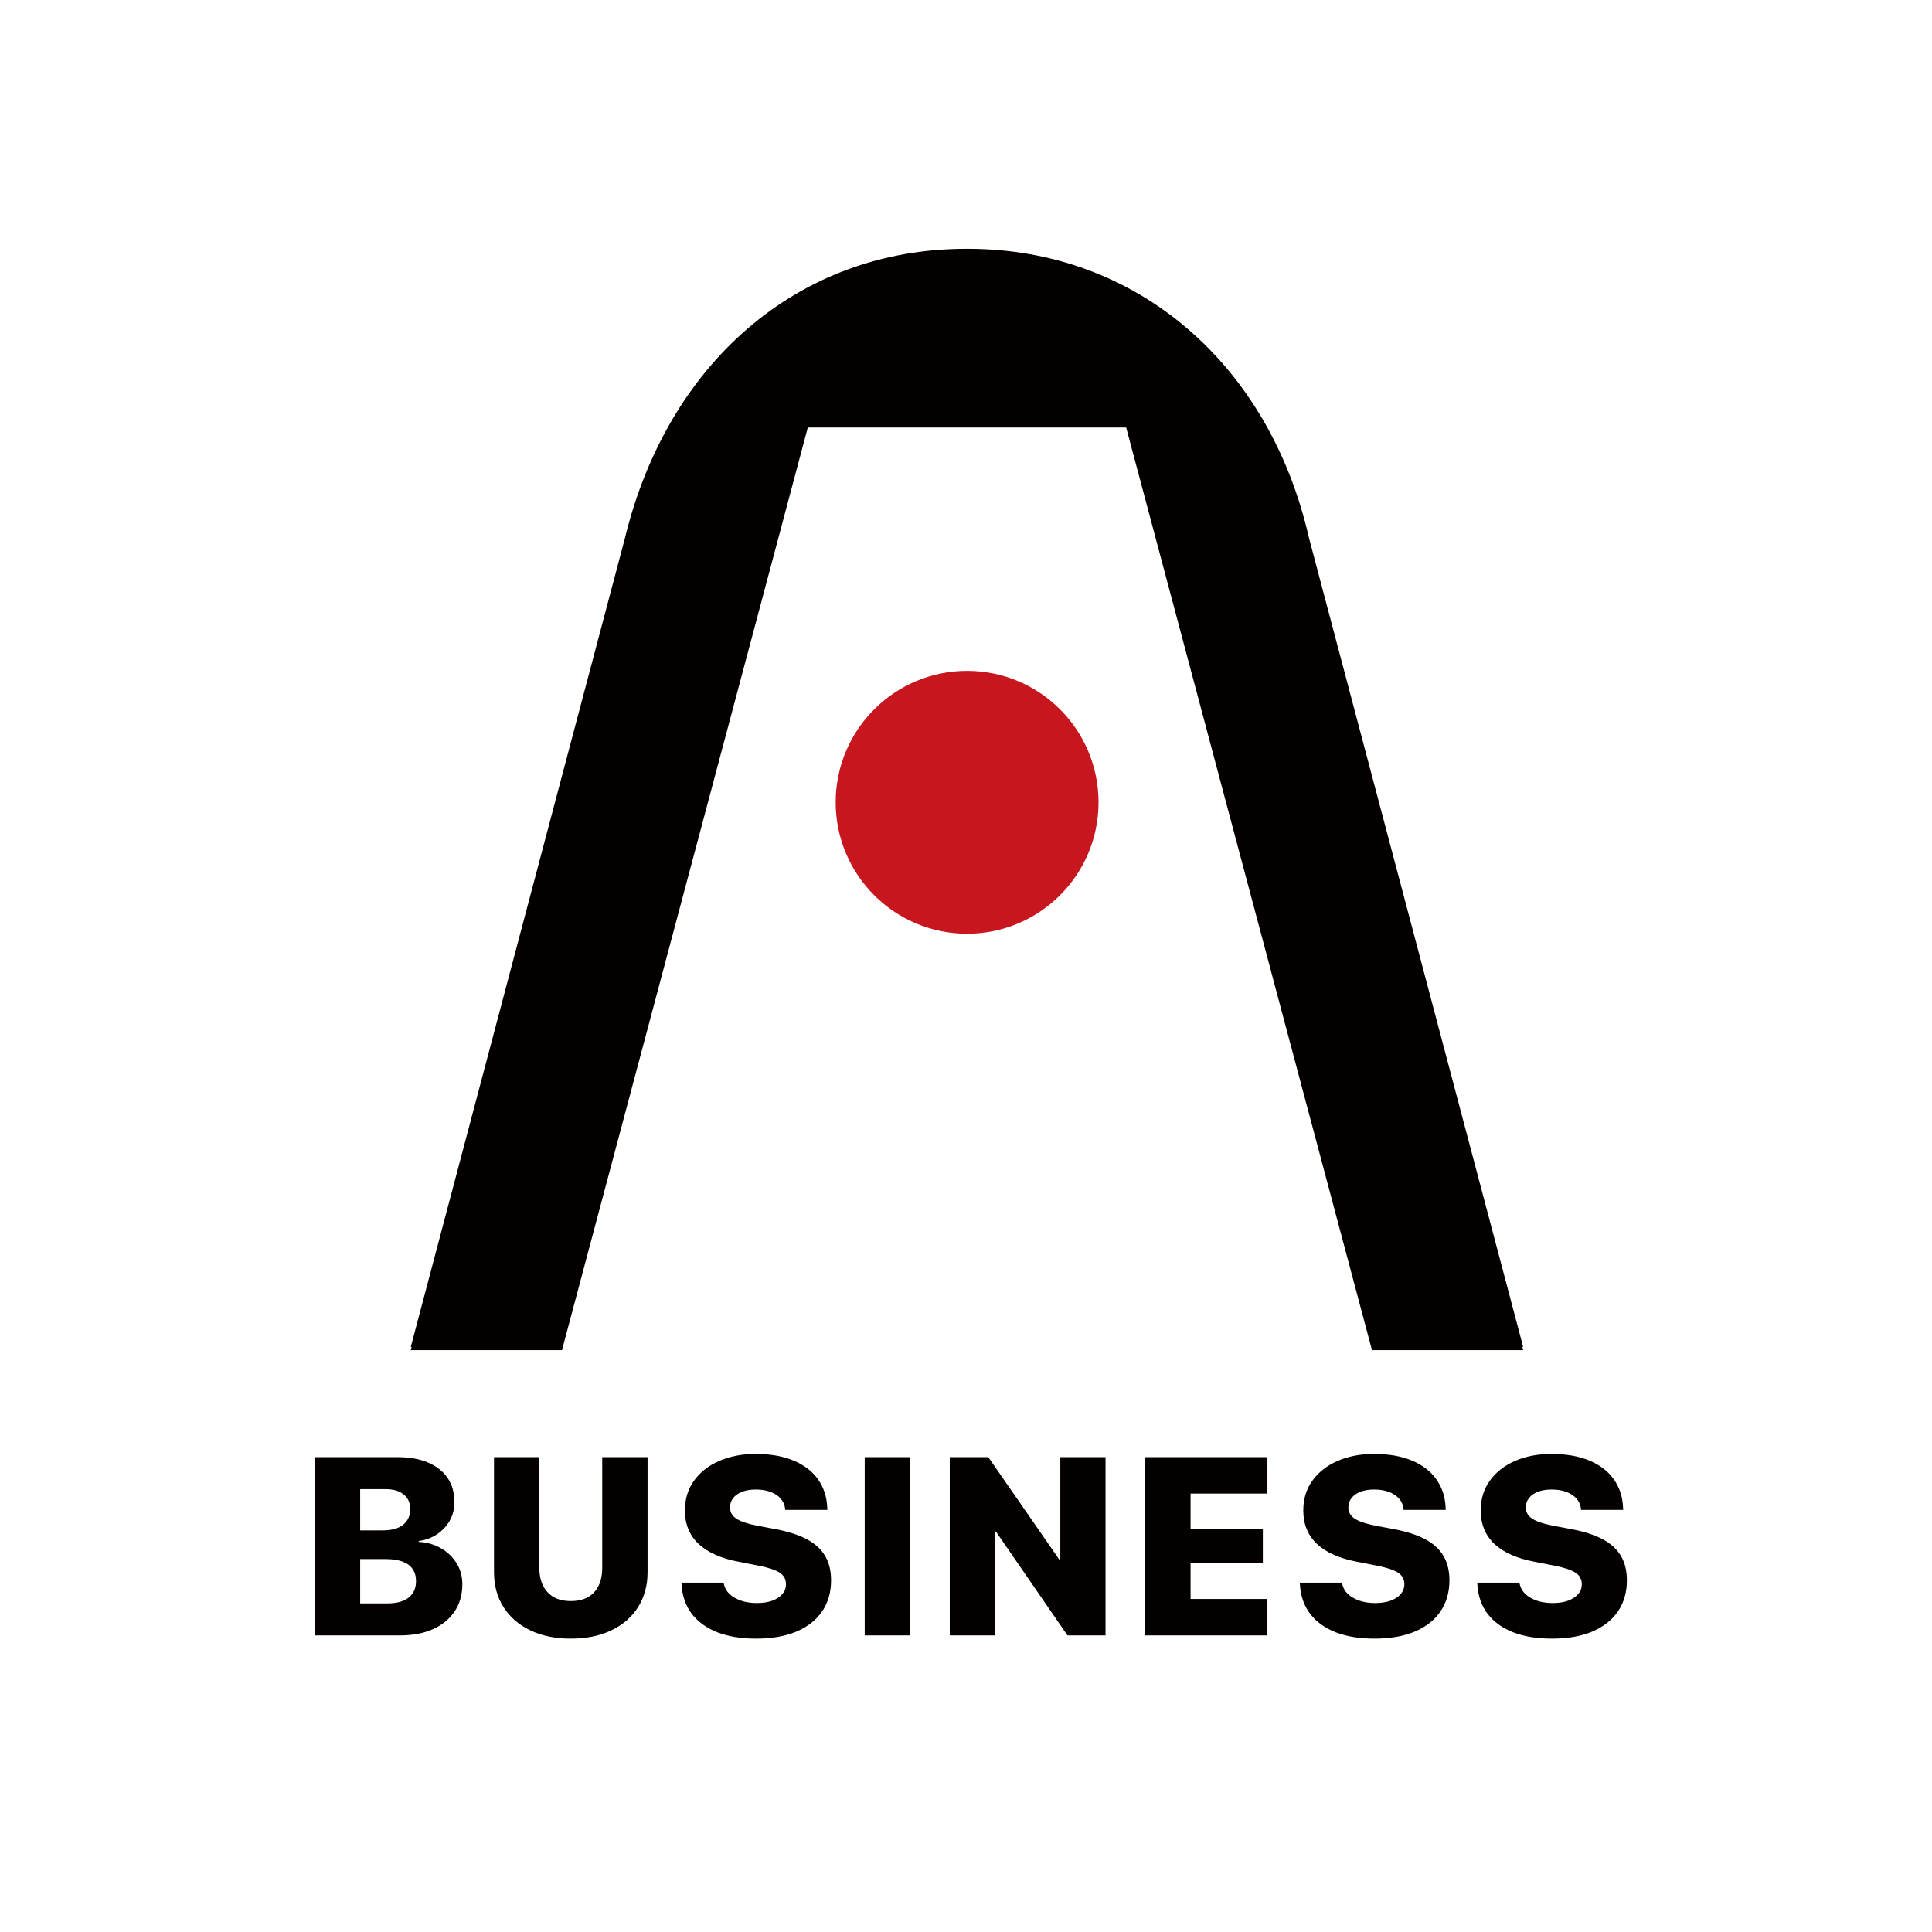
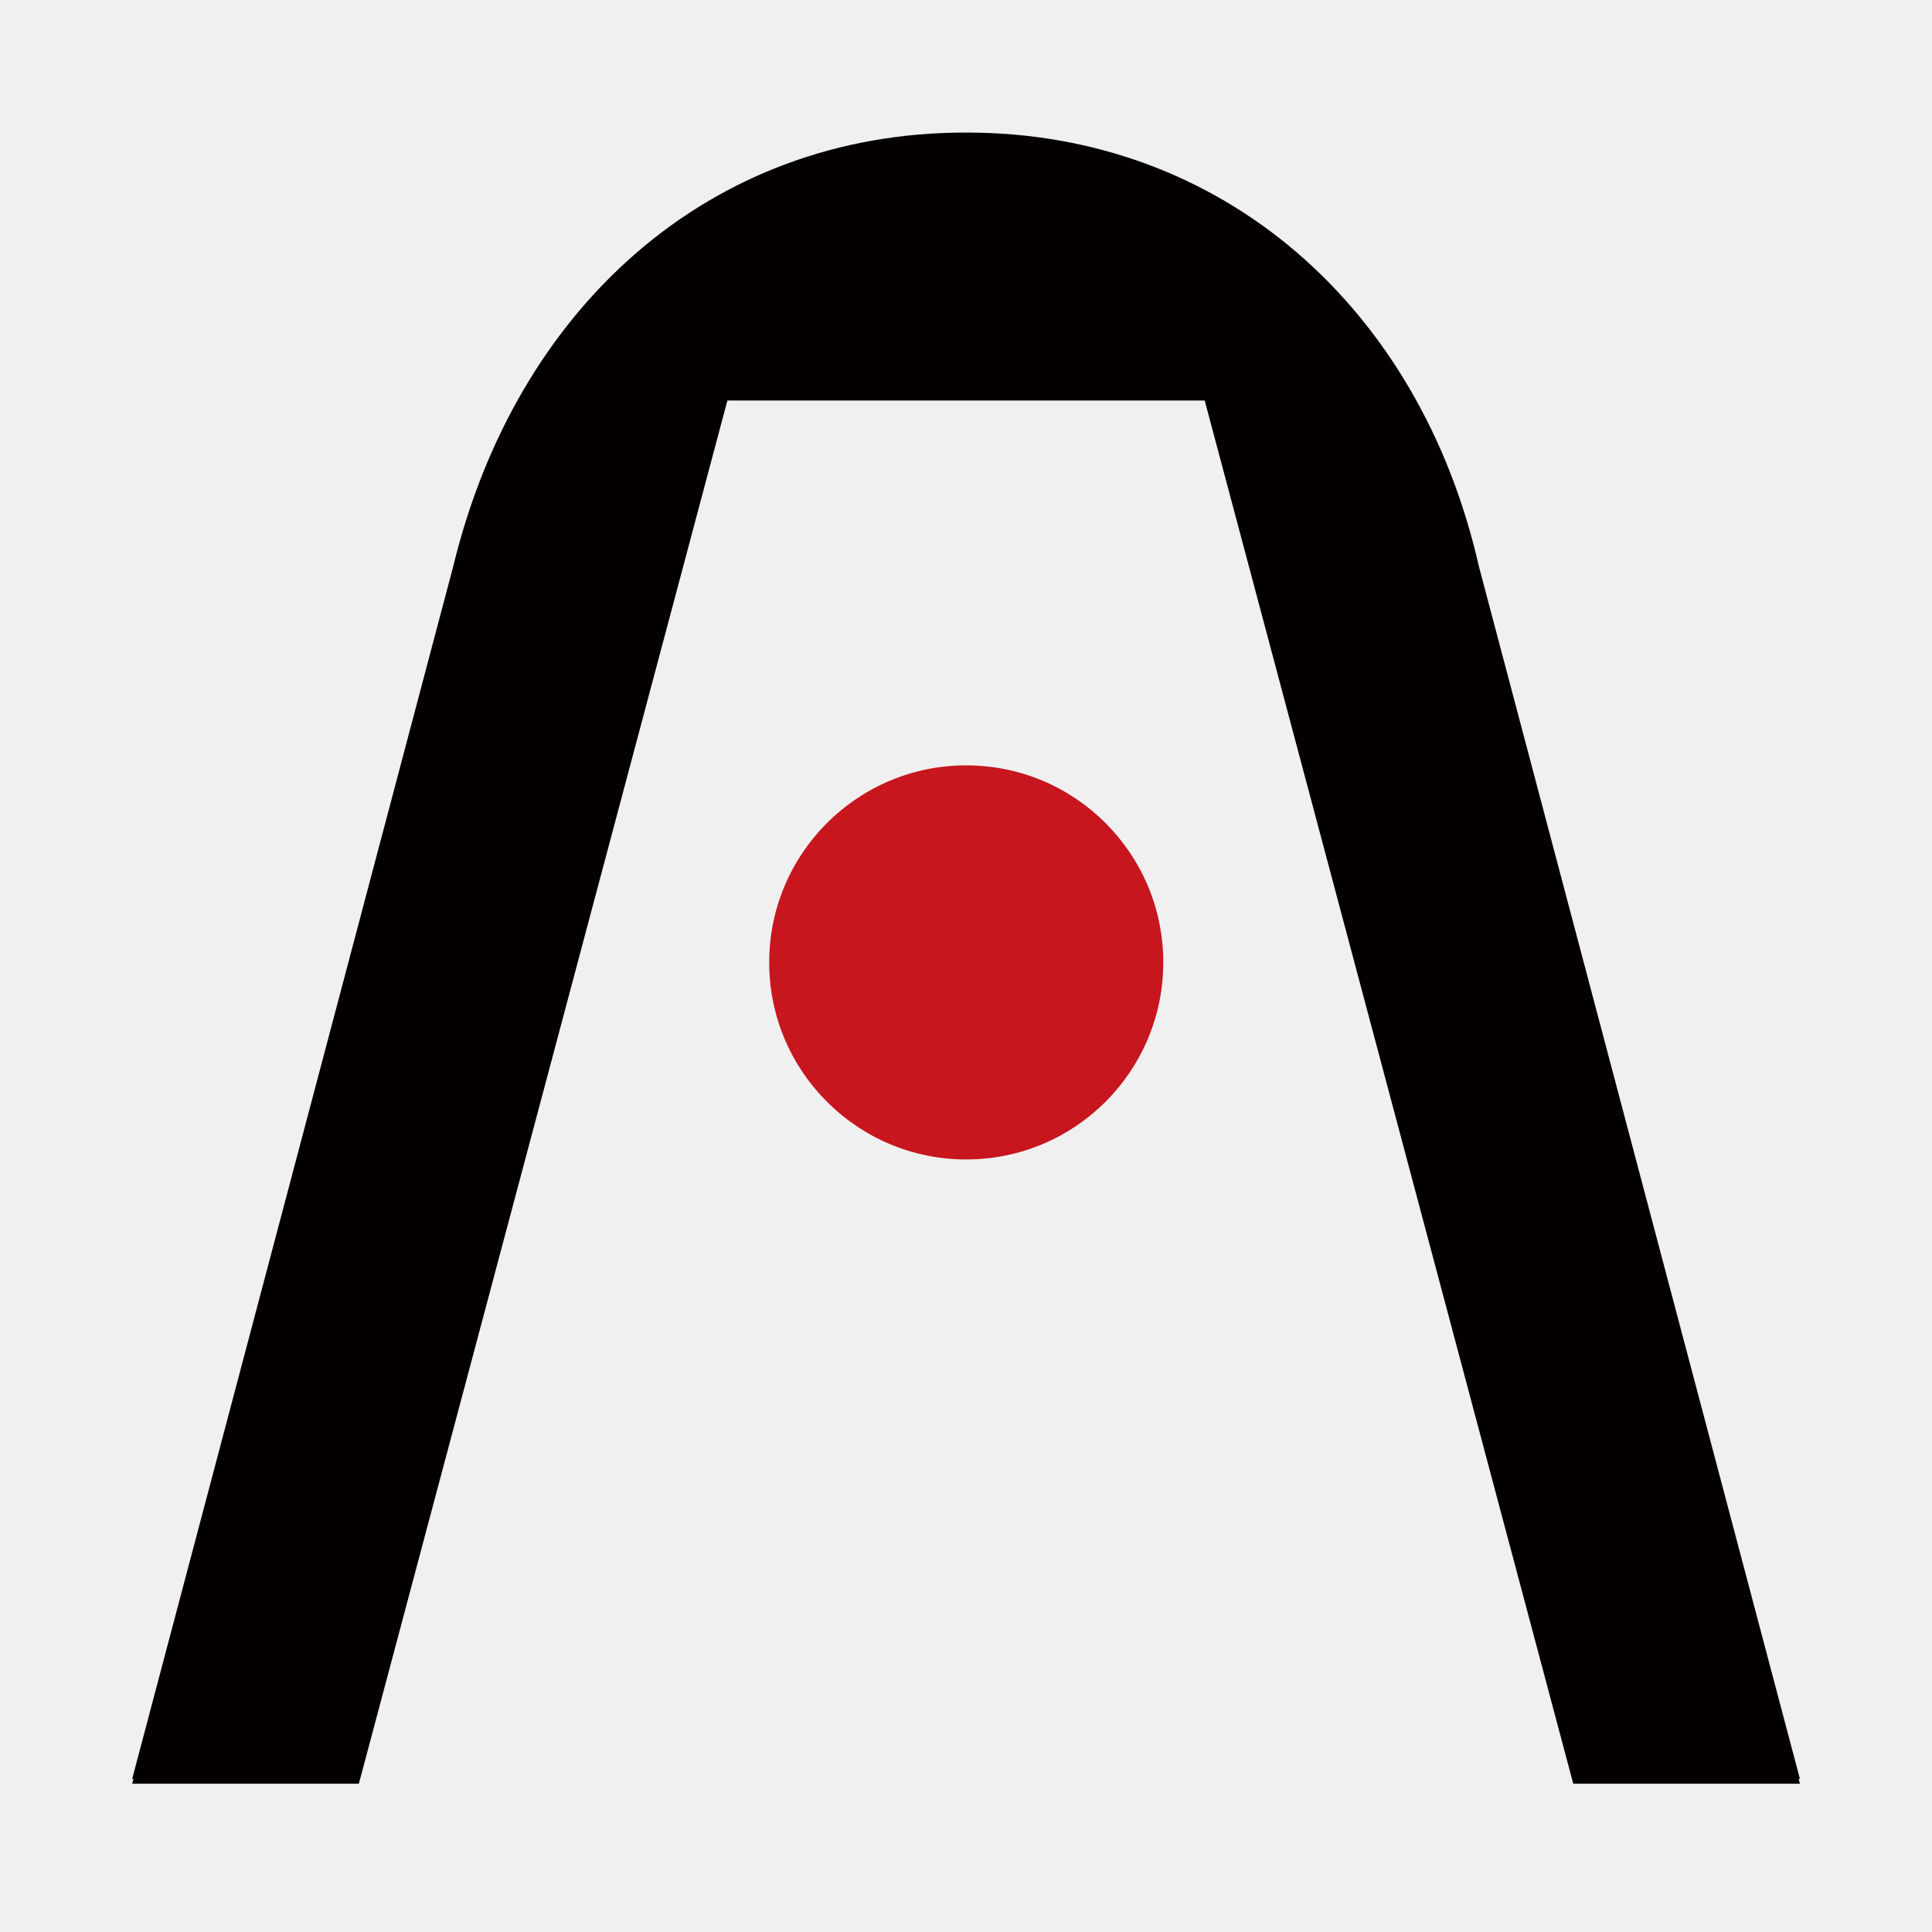
- <svg xmlns="http://www.w3.org/2000/svg" width="1024" height="1024" viewBox="0 0 1024 1024" fill="none">
-   <rect width="1024" height="1024" fill="white" />
-   <path d="M807.302 713.868L693.814 285.209C672.99 193.57 603.076 131.866 512.832 131.866C512.728 131.866 512.623 131.885 512.519 131.885C512.414 131.885 512.31 131.866 512.206 131.866C421.962 131.866 353.481 193.57 331.224 285.209V285.228L217.726 713.868H218.182L217.726 715.586H297.862L428.15 226.59H596.888L727.176 715.586H807.312L806.856 713.868H807.312H807.302Z" fill="#040000" />
-   <path d="M512.586 494.889C551.056 494.889 582.243 463.702 582.243 425.232C582.243 386.761 551.056 355.574 512.586 355.574C474.115 355.574 442.928 386.761 442.928 425.232C442.928 463.702 474.115 494.889 512.586 494.889Z" fill="#C7161E" />
-   <path d="M178.914 866.801V849.842H205.17C210.103 849.842 213.879 848.838 216.498 846.83C219.16 844.779 220.492 841.854 220.492 838.056V837.926C220.492 835.437 219.881 833.32 218.658 831.574C217.48 829.828 215.69 828.519 213.289 827.646C210.932 826.773 207.986 826.336 204.45 826.336H178.914V811.146H202.682C207.484 811.146 211.129 810.164 213.617 808.199C216.149 806.191 217.414 803.42 217.414 799.884V799.753C217.414 796.479 216.258 793.926 213.944 792.092C211.631 790.215 208.466 789.277 204.45 789.277H178.914V772.318H210.867C217.109 772.318 222.456 773.279 226.908 775.199C231.404 777.12 234.853 779.848 237.254 783.384C239.654 786.92 240.855 791.154 240.855 796.086V796.217C240.855 799.797 240.025 803.049 238.367 805.973C236.708 808.898 234.438 811.32 231.557 813.241C228.72 815.118 225.512 816.297 221.932 816.777V817.235C226.254 817.453 230.16 818.566 233.652 820.574C237.145 822.539 239.916 825.18 241.968 828.497C244.02 831.771 245.045 835.481 245.045 839.628V839.759C245.045 845.215 243.692 849.973 240.986 854.033C238.279 858.092 234.46 861.235 229.527 863.461C224.595 865.687 218.746 866.801 211.98 866.801H178.914ZM166.867 866.801V772.318H190.897V866.801H166.867ZM302.494 868.503C294.331 868.503 287.195 867.041 281.083 864.116C274.972 861.191 270.236 857.088 266.875 851.806C263.514 846.525 261.833 840.348 261.833 833.277V772.318H285.863V830.985C285.863 834.652 286.518 837.795 287.827 840.414C289.137 843.033 291.014 845.062 293.458 846.503C295.947 847.9 298.98 848.598 302.56 848.598C306.139 848.598 309.173 847.9 311.661 846.503C314.149 845.062 316.026 843.033 317.292 840.414C318.558 837.795 319.191 834.652 319.191 830.985V772.318H343.22V833.277C343.22 840.305 341.54 846.481 338.179 851.806C334.861 857.088 330.147 861.191 324.036 864.116C317.968 867.041 310.788 868.503 302.494 868.503ZM400.735 868.503C392.877 868.503 386.046 867.39 380.241 865.164C374.479 862.894 369.961 859.642 366.687 855.408C363.457 851.174 361.645 846.045 361.252 840.021L361.187 838.842H383.514L383.645 839.497C384.082 841.549 385.086 843.338 386.657 844.866C388.272 846.35 390.324 847.529 392.812 848.402C395.3 849.231 398.072 849.646 401.127 849.646C404.314 849.646 407.042 849.231 409.312 848.402C411.626 847.529 413.415 846.35 414.681 844.866C415.947 843.382 416.58 841.658 416.58 839.693V839.628C416.58 836.965 415.423 834.914 413.11 833.473C410.796 831.989 406.868 830.723 401.324 829.676L391.633 827.777C382.292 826.031 375.177 822.888 370.288 818.348C365.443 813.765 363.02 807.85 363.02 800.604V800.539C363.02 794.471 364.635 789.211 367.866 784.759C371.096 780.263 375.526 776.793 381.157 774.348C386.832 771.86 393.27 770.616 400.473 770.616C408.374 770.616 415.096 771.795 420.639 774.152C426.183 776.465 430.461 779.739 433.473 783.973C436.528 788.207 438.187 793.183 438.449 798.902L438.514 800.277H416.187L416.122 799.556C415.86 797.461 415.052 795.672 413.699 794.187C412.346 792.703 410.556 791.547 408.33 790.717C406.104 789.888 403.55 789.473 400.669 789.473C397.745 789.473 395.256 789.888 393.205 790.717C391.153 791.547 389.582 792.681 388.491 794.122C387.443 795.519 386.919 797.112 386.919 798.902V798.967C386.919 801.499 388.076 803.507 390.389 804.991C392.703 806.475 396.391 807.697 401.455 808.658L411.145 810.491C417.868 811.757 423.389 813.547 427.711 815.86C432.032 818.174 435.241 821.12 437.336 824.699C439.431 828.235 440.479 832.535 440.479 837.598V837.664C440.479 843.949 438.907 849.406 435.764 854.033C432.622 858.66 428.082 862.239 422.145 864.771C416.209 867.259 409.072 868.503 400.735 868.503ZM458.314 866.801V772.318H482.344V866.801H458.314ZM503.388 866.801V772.318H523.817L569.519 838.253L552.037 826.795H561.989V772.318H585.954V866.801H565.787L519.954 800.277L537.305 811.735H527.418V866.801H503.388ZM606.998 866.801V772.318H671.754V791.634H631.028V810.295H669.331V828.366H631.028V847.485H671.754V866.801H606.998ZM728.482 868.503C720.625 868.503 713.794 867.39 707.988 865.164C702.226 862.894 697.708 859.642 694.435 855.408C691.204 851.174 689.393 846.045 689 840.021L688.935 838.842H711.262L711.393 839.497C711.829 841.549 712.833 843.338 714.405 844.866C716.02 846.35 718.072 847.529 720.56 848.402C723.048 849.231 725.82 849.646 728.875 849.646C732.062 849.646 734.79 849.231 737.06 848.402C739.373 847.529 741.163 846.35 742.429 844.866C743.695 843.382 744.328 841.658 744.328 839.693V839.628C744.328 836.965 743.171 834.914 740.857 833.473C738.544 831.989 734.615 830.723 729.072 829.676L719.381 827.777C710.04 826.031 702.925 822.888 698.036 818.348C693.191 813.765 690.768 807.85 690.768 800.604V800.539C690.768 794.471 692.383 789.211 695.613 784.759C698.843 780.263 703.274 776.793 708.905 774.348C714.579 771.86 721.018 770.616 728.22 770.616C736.121 770.616 742.843 771.795 748.387 774.152C753.931 776.465 758.208 779.739 761.22 783.973C764.276 788.207 765.935 793.183 766.197 798.902L766.262 800.277H743.935L743.869 799.556C743.607 797.461 742.8 795.672 741.447 794.187C740.093 792.703 738.304 791.547 736.078 790.717C733.851 789.888 731.298 789.473 728.417 789.473C725.492 789.473 723.004 789.888 720.953 790.717C718.901 791.547 717.329 792.681 716.238 794.122C715.191 795.519 714.667 797.112 714.667 798.902V798.967C714.667 801.499 715.824 803.507 718.137 804.991C720.451 806.475 724.139 807.697 729.203 808.658L738.893 810.491C745.615 811.757 751.137 813.547 755.458 815.86C759.78 818.174 762.988 821.12 765.083 824.699C767.179 828.235 768.226 832.535 768.226 837.598V837.664C768.226 843.949 766.655 849.406 763.512 854.033C760.369 858.66 755.829 862.239 749.893 864.771C743.956 867.259 736.82 868.503 728.482 868.503ZM822.532 868.503C814.675 868.503 807.844 867.39 802.038 865.164C796.276 862.894 791.758 859.642 788.485 855.408C785.254 851.174 783.443 846.045 783.05 840.021L782.985 838.842H805.312L805.443 839.497C805.879 841.549 806.883 843.338 808.455 844.866C810.07 846.35 812.122 847.529 814.61 848.402C817.098 849.231 819.87 849.646 822.925 849.646C826.112 849.646 828.84 849.231 831.11 848.402C833.423 847.529 835.213 846.35 836.479 844.866C837.745 843.382 838.377 841.658 838.377 839.693V839.628C838.377 836.965 837.221 834.914 834.907 833.473C832.594 831.989 828.665 830.723 823.122 829.676L813.431 827.777C804.09 826.031 796.975 822.888 792.086 818.348C787.241 813.765 784.818 807.85 784.818 800.604V800.539C784.818 794.471 786.433 789.211 789.663 784.759C792.893 780.263 797.324 776.793 802.955 774.348C808.629 771.86 815.068 770.616 822.27 770.616C830.171 770.616 836.893 771.795 842.437 774.152C847.981 776.465 852.258 779.739 855.27 783.973C858.326 788.207 859.985 793.183 860.247 798.902L860.312 800.277H837.985L837.919 799.556C837.657 797.461 836.85 795.672 835.497 794.187C834.143 792.703 832.354 791.547 830.127 790.717C827.901 789.888 825.348 789.473 822.467 789.473C819.542 789.473 817.054 789.888 815.002 790.717C812.951 791.547 811.379 792.681 810.288 794.122C809.241 795.519 808.717 797.112 808.717 798.902V798.967C808.717 801.499 809.874 803.507 812.187 804.991C814.501 806.475 818.189 807.697 823.252 808.658L832.943 810.491C839.665 811.757 845.187 813.547 849.508 815.86C853.83 818.174 857.038 821.12 859.133 824.699C861.229 828.235 862.276 832.535 862.276 837.598V837.664C862.276 843.949 860.705 849.406 857.562 854.033C854.419 858.66 849.879 862.239 843.943 864.771C838.006 867.259 830.87 868.503 822.532 868.503Z" fill="#040000" />
+ <svg xmlns="http://www.w3.org/2000/svg" width="683" height="683" viewBox="0 0 683 683" fill="none">
+   <path d="M636.302 628.868L522.814 200.209C501.99 108.57 432.076 46.866 341.832 46.866C341.728 46.866 341.623 46.885 341.519 46.885C341.414 46.885 341.31 46.866 341.206 46.866C250.962 46.866 182.481 108.57 160.224 200.209V200.228L46.726 628.868H47.182L46.726 630.586H126.862L257.15 141.59H425.888L556.176 630.586H636.312L635.856 628.868H636.312H636.302Z" fill="#040000" />
+   <path d="M341.586 409.889C380.056 409.889 411.243 378.702 411.243 340.232C411.243 301.761 380.056 270.574 341.586 270.574C303.115 270.574 271.928 301.761 271.928 340.232C271.928 378.702 303.115 409.889 341.586 409.889Z" fill="#C7161E" />
</svg>
